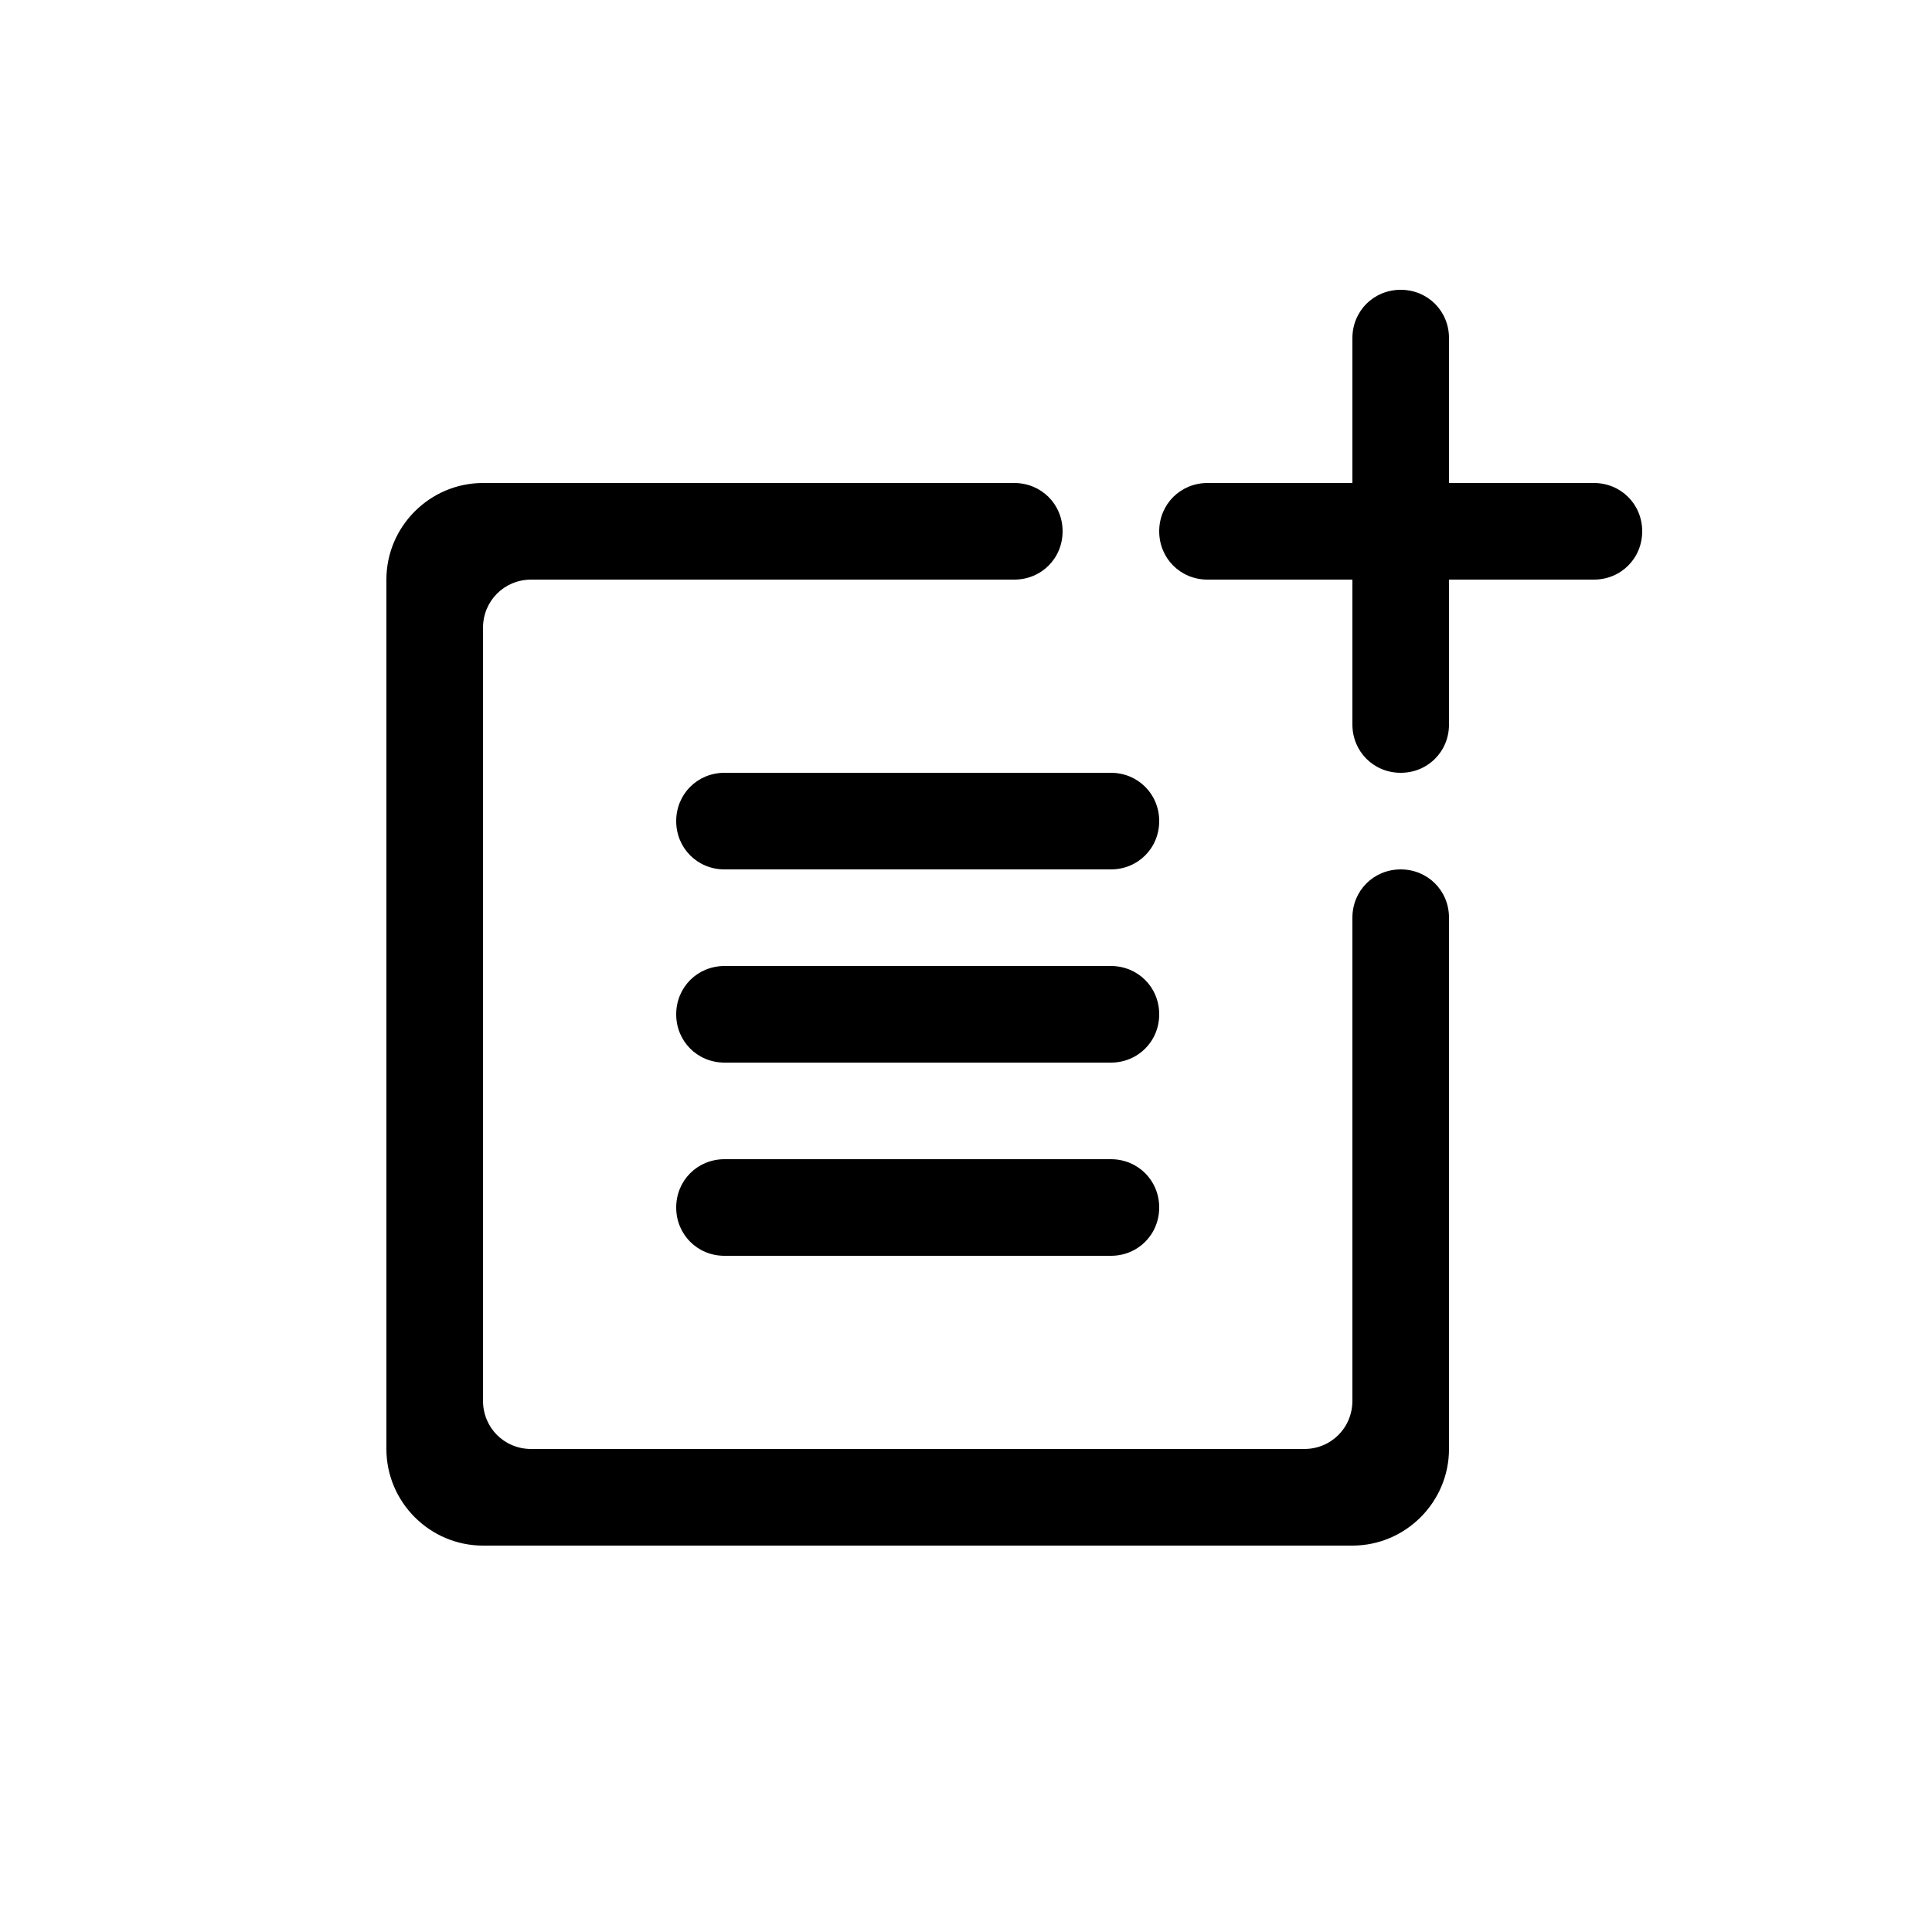
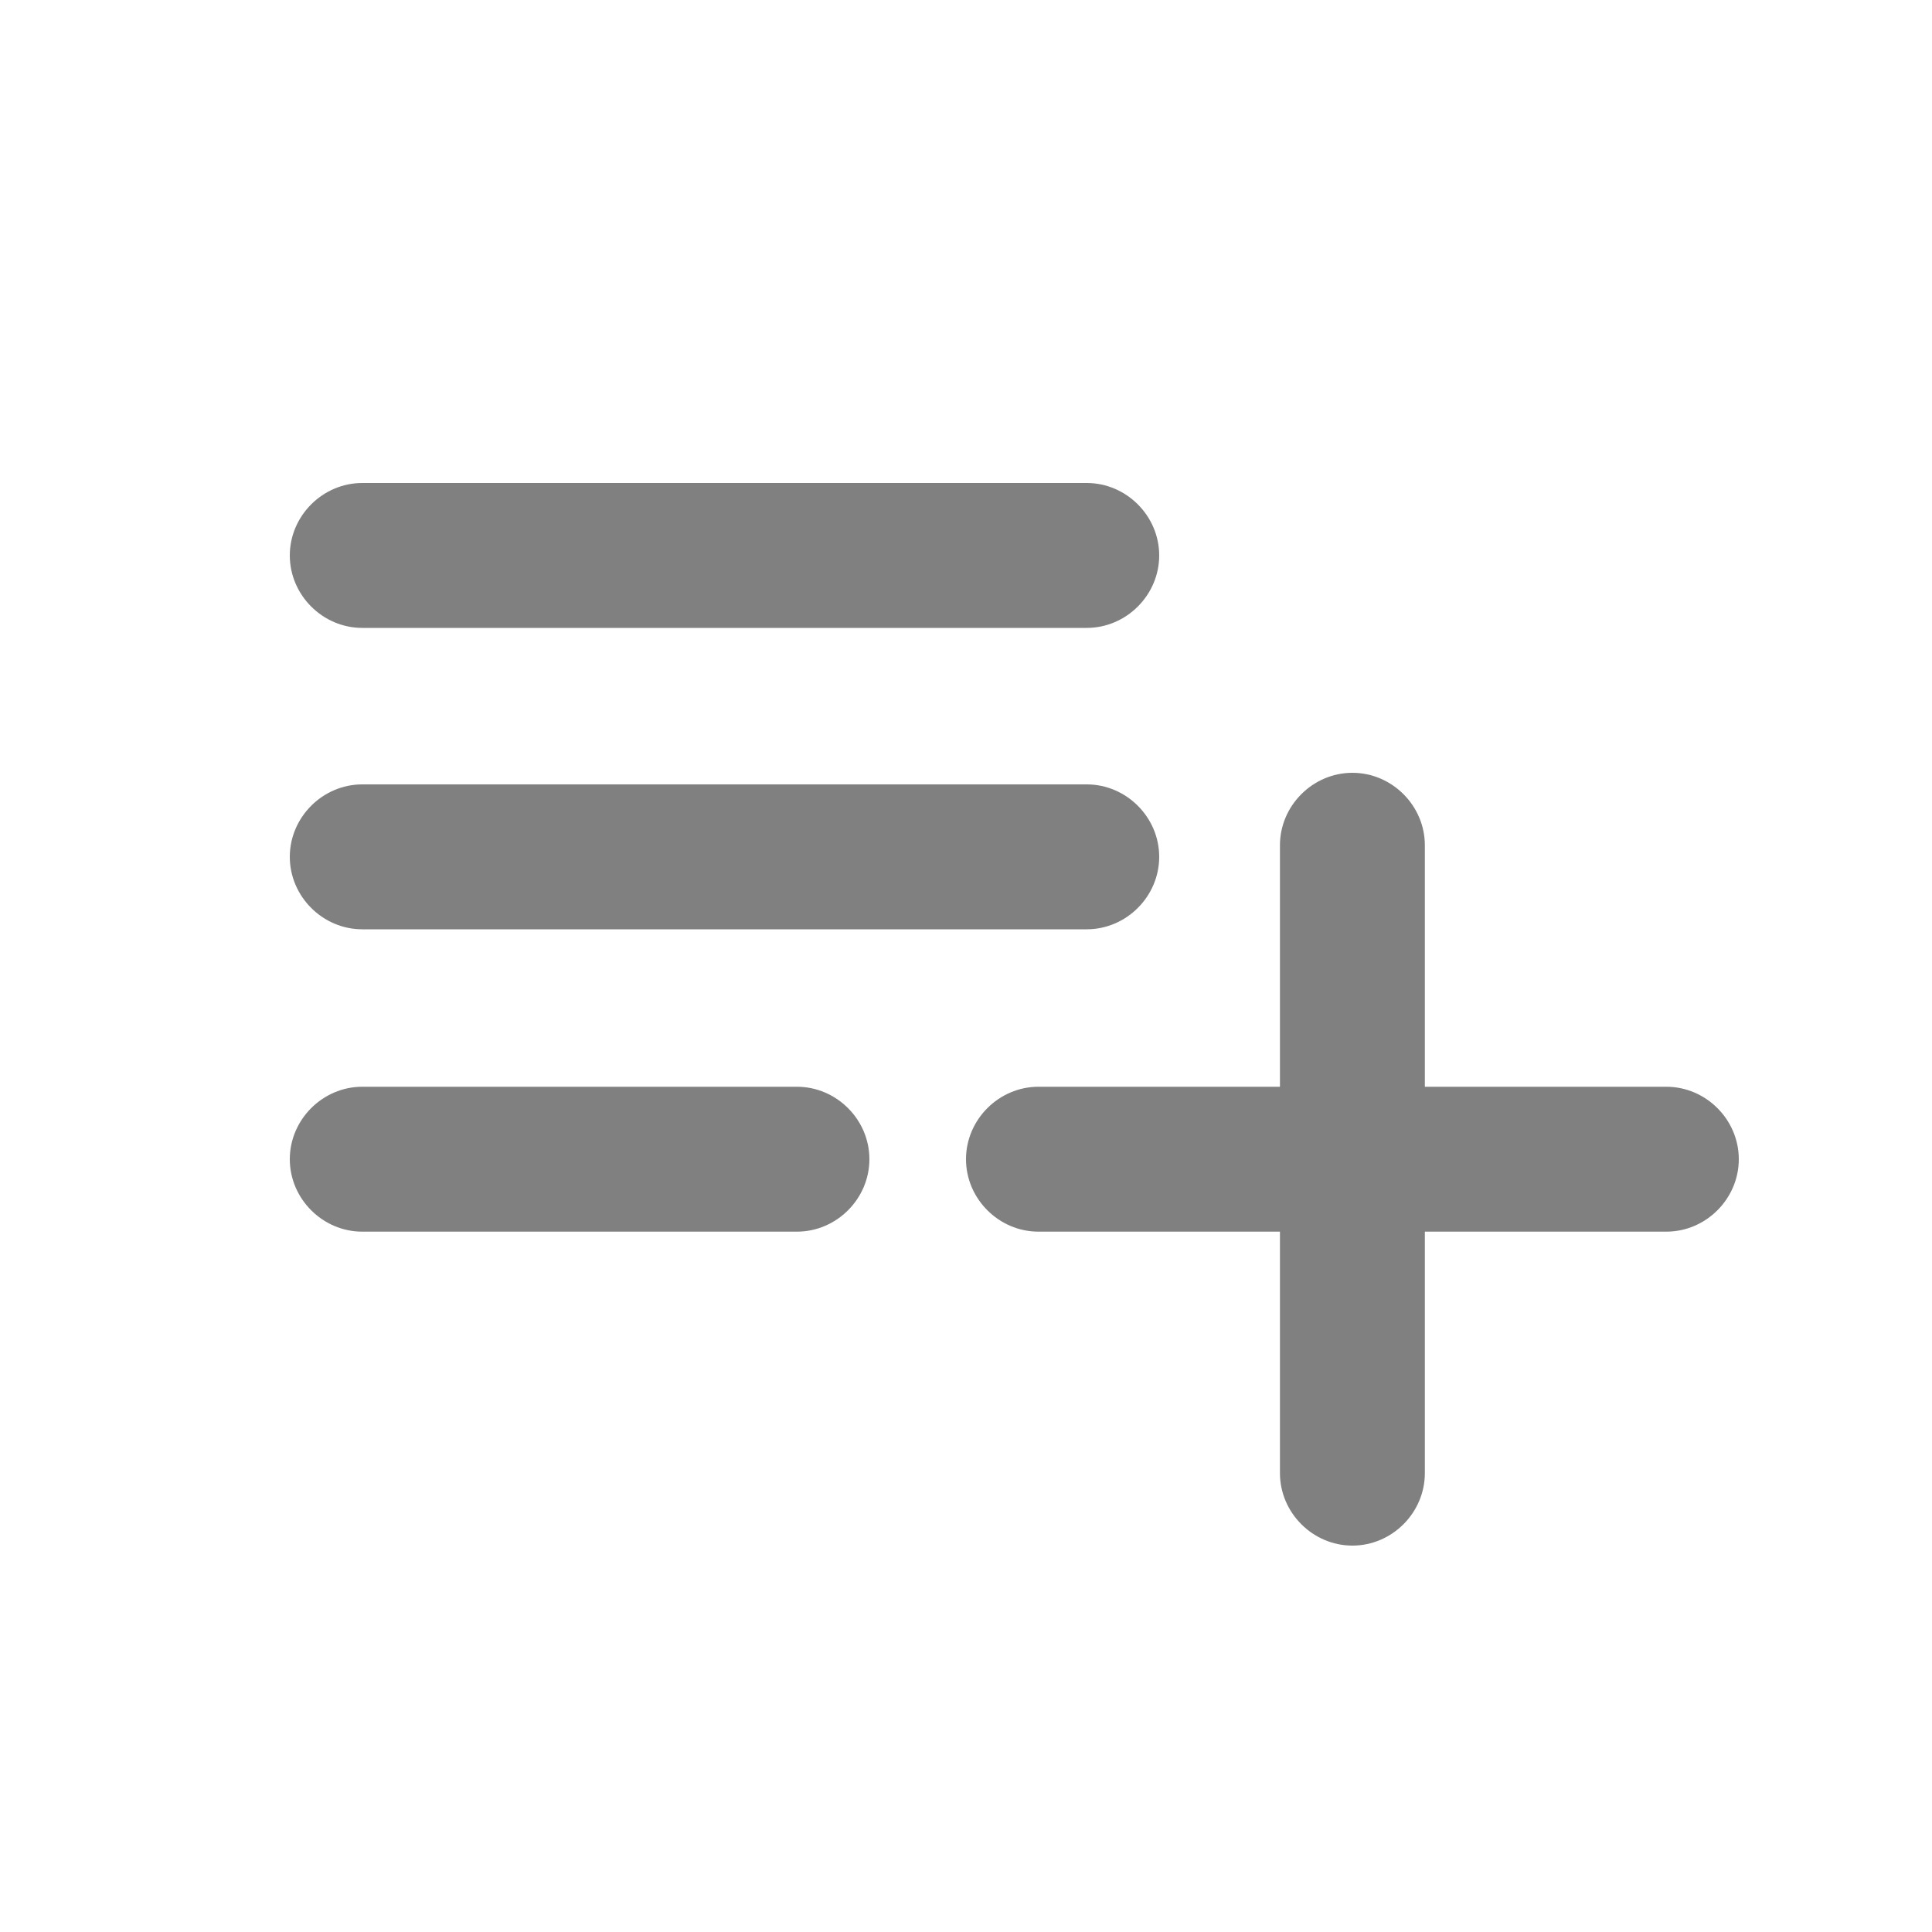
- <svg xmlns="http://www.w3.org/2000/svg" enable-background="new 0 0 20 20" height="40px" viewBox="0 0 20 20" width="40px" fill="#000000">
+ <svg xmlns="http://www.w3.org/2000/svg" enable-background="new 0 0 20 20" height="40px" viewBox="0 0 20 20" width="40px" fill="#808080">
  <g>
    <rect fill="none" height="20" width="20" />
  </g>
  <g>
-     <g />
    <g>
-       <path d="M7,8.5C7,8.78,7.22,9,7.5,9h4C11.78,9,12,8.78,12,8.5C12,8.22,11.78,8,11.5,8h-4C7.22,8,7,8.22,7,8.5z" />
-       <path d="M11.5,10h-4C7.22,10,7,10.22,7,10.5C7,10.78,7.22,11,7.5,11h4c0.28,0,0.5-0.22,0.5-0.5C12,10.22,11.78,10,11.5,10z" />
-       <path d="M11.5,12h-4C7.22,12,7,12.22,7,12.5C7,12.78,7.22,13,7.5,13h4c0.28,0,0.5-0.22,0.5-0.5C12,12.22,11.78,12,11.5,12z" />
-       <path d="M16.5,5H15V3.5C15,3.22,14.78,3,14.5,3S14,3.22,14,3.5V5h-1.5C12.22,5,12,5.22,12,5.5C12,5.78,12.22,6,12.5,6H14v1.5 C14,7.78,14.22,8,14.5,8S15,7.78,15,7.5V6h1.5C16.78,6,17,5.78,17,5.5C17,5.22,16.78,5,16.5,5z" />
-       <path d="M14.5,9C14.22,9,14,9.22,14,9.5v5c0,0.28-0.22,0.5-0.5,0.5h-8C5.22,15,5,14.78,5,14.5v-8C5,6.22,5.22,6,5.5,6h5 C10.78,6,11,5.78,11,5.5C11,5.22,10.78,5,10.5,5H5C4.45,5,4,5.45,4,6V15c0,0.55,0.45,1,1,1H14c0.55,0,1-0.45,1-1V9.5 C15,9.22,14.78,9,14.5,9z" />
+       <path d="M11.25,5h-7.5C3.34,5,3,5.34,3,5.75v0C3,6.16,3.34,6.5,3.75,6.5h7.5C11.66,6.5,12,6.16,12,5.75v0C12,5.34,11.66,5,11.25,5 z" />
+       <path d="M3.75,12.75h4.5C8.66,12.75,9,12.41,9,12v0c0-0.41-0.34-0.75-0.75-0.75h-4.5C3.34,11.25,3,11.59,3,12v0 C3,12.41,3.34,12.75,3.75,12.75z" />
+       <path d="M11.25,8.12h-7.5C3.34,8.12,3,8.46,3,8.87v0c0,0.41,0.34,0.75,0.75,0.75h7.5c0.41,0,0.75-0.34,0.75-0.75v0 C12,8.46,11.66,8.12,11.25,8.12z" />
+       <path d="M14.75,11.25v-2.5C14.75,8.34,14.41,8,14,8h0c-0.41,0-0.75,0.34-0.75,0.75v2.5h-2.5C10.34,11.25,10,11.59,10,12v0 c0,0.41,0.34,0.75,0.75,0.75h2.5v2.5c0,0.41,0.34,0.75,0.75,0.75h0c0.41,0,0.75-0.34,0.75-0.75v-2.5h2.5 c0.41,0,0.75-0.34,0.75-0.75v0c0-0.41-0.34-0.75-0.75-0.75H14.75z" />
    </g>
  </g>
</svg>
